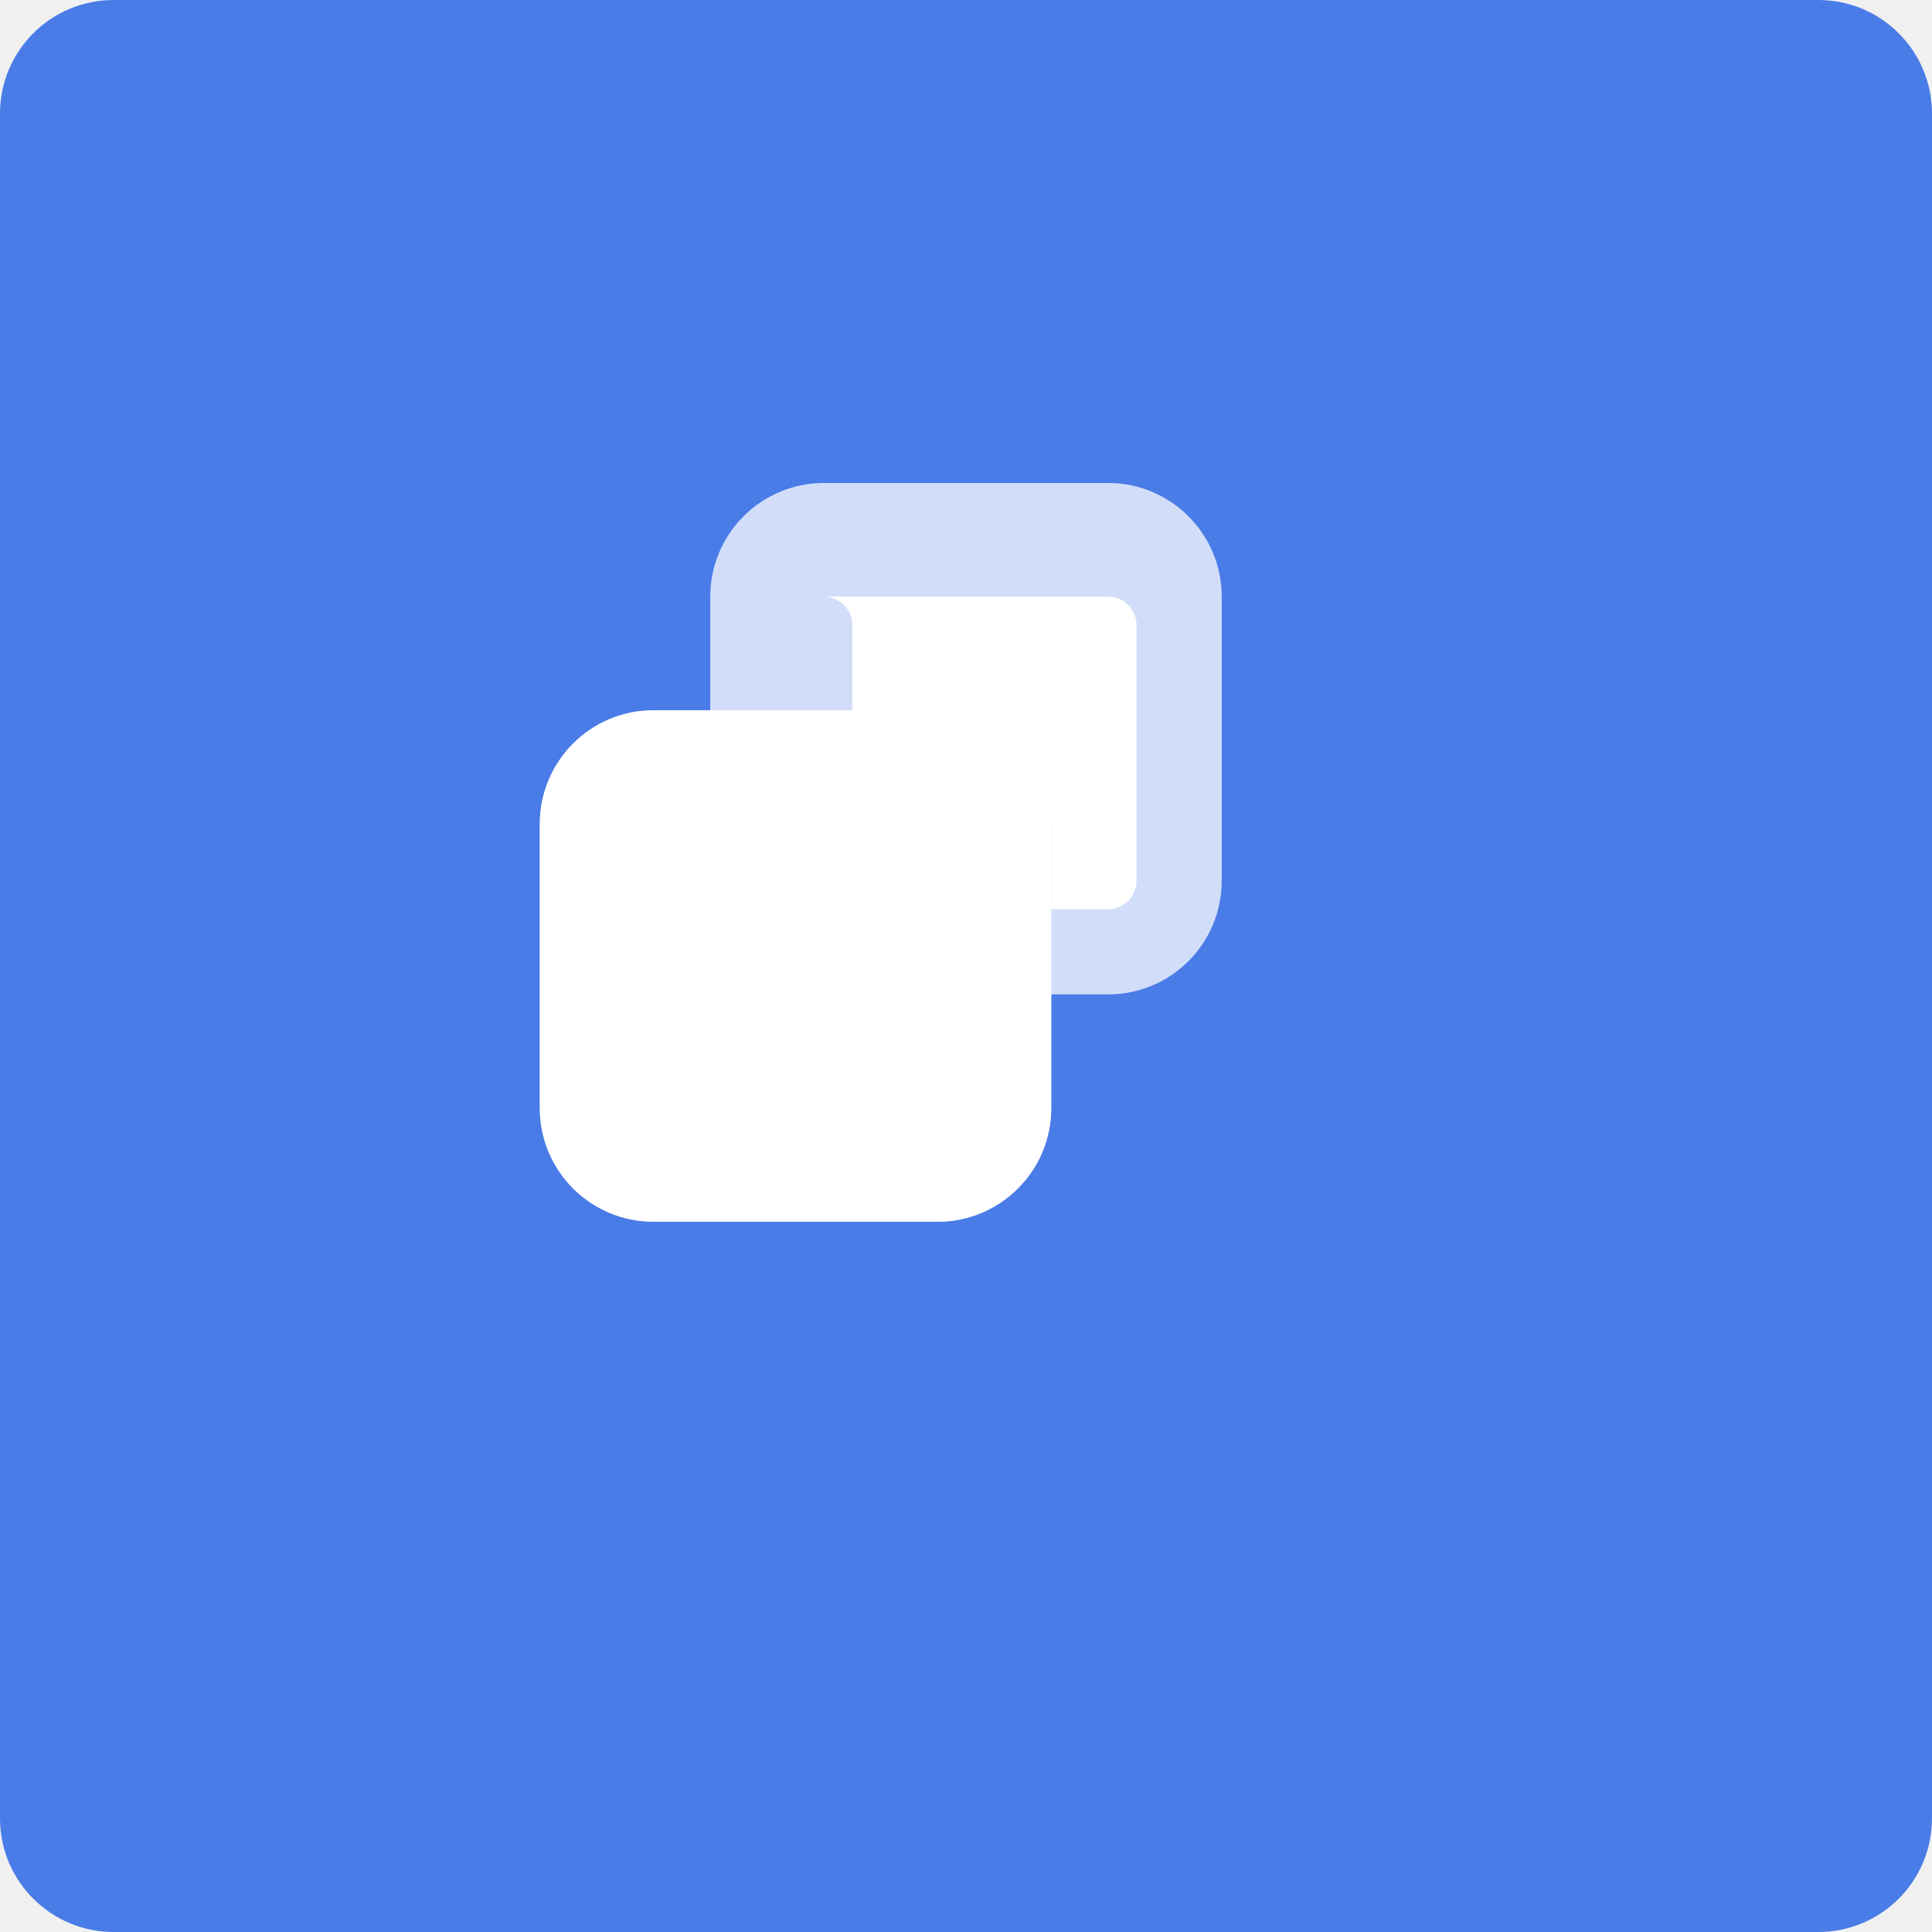
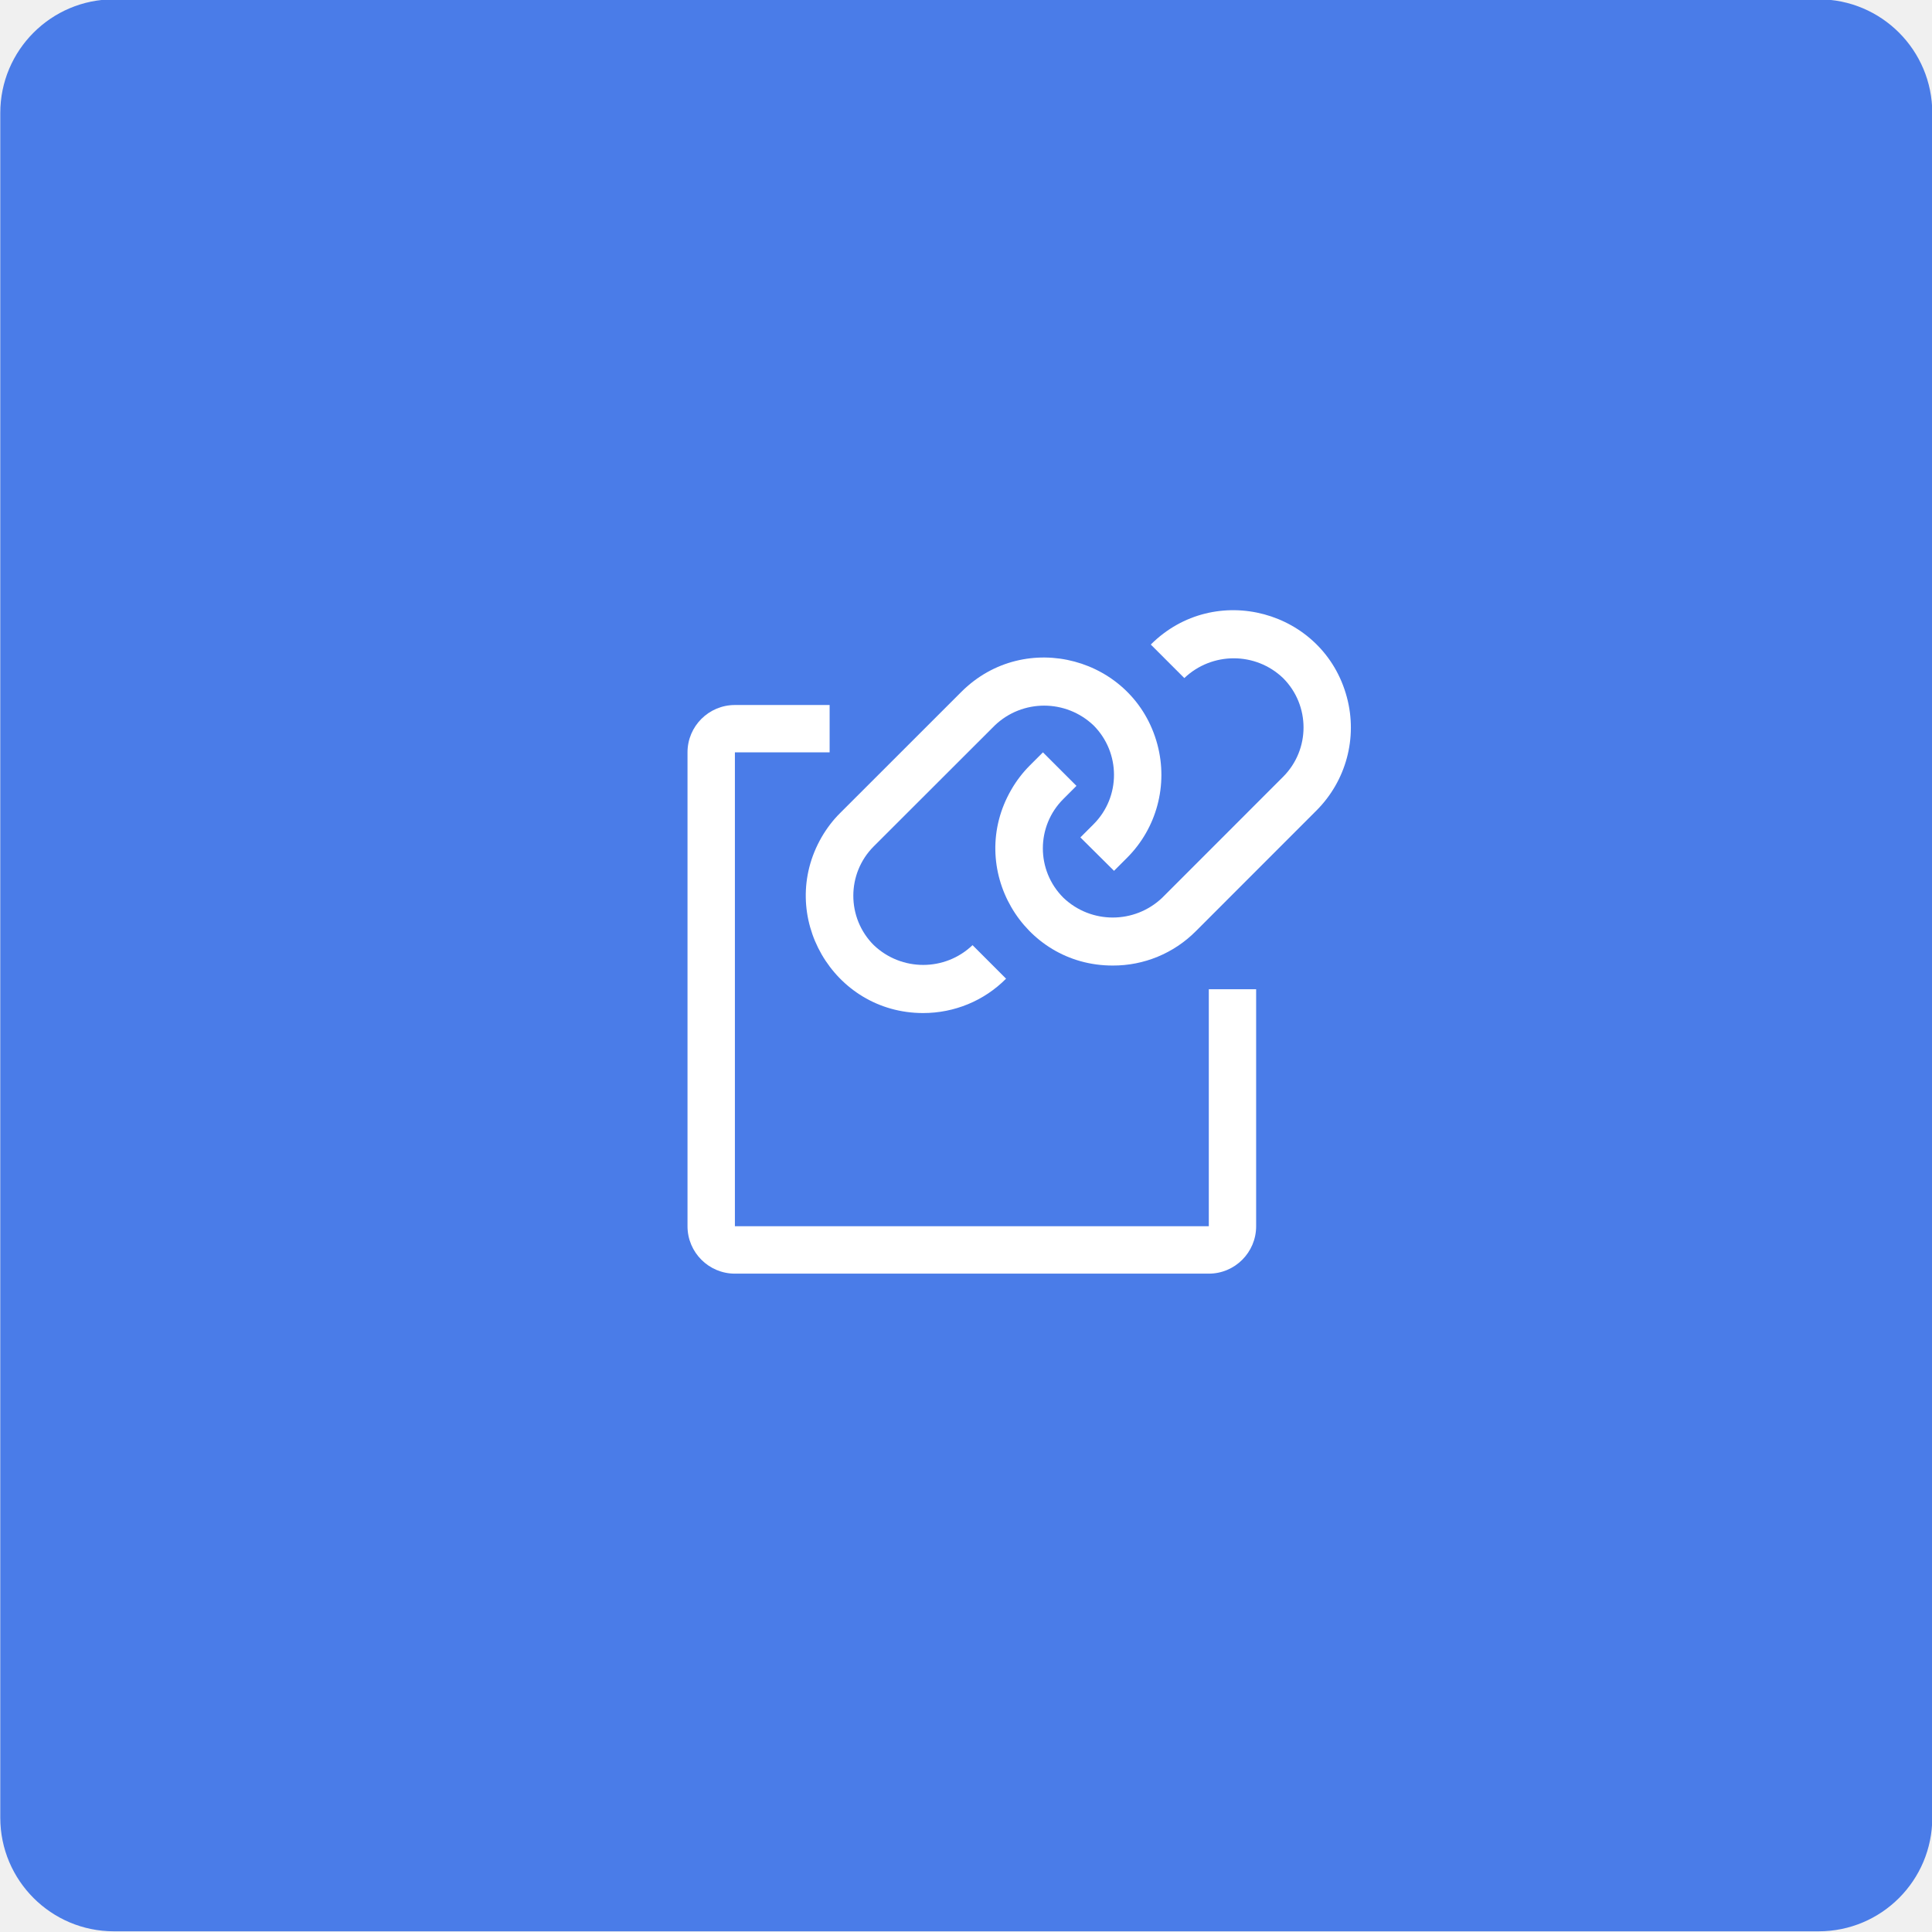
<svg xmlns="http://www.w3.org/2000/svg" width="34" height="34" viewBox="0 0 34 34" fill="none">
-   <g clip-path="url(#clip0_copy_link_dark)">
-     <path d="M32 0H2C0.895 0 0 0.895 0 2V32C0 33.105 0.895 34 2 34H32C33.105 34 34 33.105 34 32V2C34 0.895 33.105 0 32 0Z" fill="#4A7CE8" />
-     <path d="M12.5 10.5C12.5 9.395 13.395 8.5 14.5 8.5H19.5C20.605 8.5 21.5 9.395 21.5 10.5V15.5C21.5 16.605 20.605 17.5 19.5 17.5H18.5V19.5C18.5 20.605 17.605 21.5 16.5 21.5H11.5C10.395 21.5 9.5 20.605 9.5 19.5V14.5C9.5 13.395 10.395 12.5 11.5 12.5H12.5V10.5Z" fill="white" fill-opacity="0.75" />
-     <path d="M14.5 10.5H19.5C19.776 10.5 20 10.724 20 11V15.5C20 15.776 19.776 16 19.5 16H18.5V14.5C18.5 13.395 17.605 12.5 16.5 12.5H15V11C15 10.724 14.776 10.5 14.5 10.5Z" fill="white" />
-     <path d="M16.5 12.5H11.5C10.395 12.5 9.5 13.395 9.5 14.5V19.5C9.5 20.605 10.395 21.5 11.5 21.5H16.5C17.605 21.5 18.5 20.605 18.5 19.5V14.5C18.5 13.395 17.605 12.5 16.5 12.5Z" fill="white" />
+   <g clip-path="url(#clip0_3431_2144)">
+     <path d="M 32.005 -0.012 L 2.005 -0.012 C 0.901 -0.012 0.005 0.884 0.005 1.988 L 0.005 31.988 C 0.005 33.093 0.901 33.988 2.005 33.988 L 32.005 33.988 C 33.11 33.988 34.005 33.093 34.005 31.988 L 34.005 1.988 C 34.005 0.884 33.11 -0.012 32.005 -0.012 Z" fill="#4A7CE8" style="stroke-width: 1;" />
+     <path d="M 16.246 17.828 C 14.659 17.828 13.666 16.109 14.459 14.733 C 14.549 14.578 14.659 14.432 14.787 14.306 L 16.917 12.177 C 18.04 11.054 19.957 11.567 20.368 13.101 C 20.559 13.815 20.356 14.574 19.835 15.095 L 19.605 15.325 L 19.013 14.737 L 19.247 14.503 C 19.725 14.023 19.723 13.246 19.245 12.766 C 18.757 12.302 17.993 12.302 17.507 12.766 L 15.377 14.894 C 14.897 15.374 14.897 16.153 15.377 16.633 C 15.865 17.097 16.63 17.097 17.115 16.633 L 17.705 17.223 C 17.32 17.612 16.795 17.828 16.246 17.828 Z" style="stroke-width: 1; fill: rgb(255, 255, 255);" />
+     <path d="M 19.583 16.992 C 17.994 16.994 17.001 15.274 17.796 13.899 C 17.886 13.742 17.996 13.598 18.124 13.47 L 18.354 13.24 L 18.944 13.83 L 18.714 14.06 C 18.232 14.54 18.232 15.319 18.714 15.799 C 19.2 16.263 19.965 16.263 20.453 15.799 C 20.561 15.691 22.425 13.826 22.58 13.671 C 23.06 13.191 23.06 12.413 22.58 11.933 C 22.095 11.469 21.33 11.469 20.842 11.933 L 20.252 11.343 C 21.377 10.22 23.294 10.737 23.703 12.271 C 23.894 12.983 23.689 13.74 23.17 14.261 C 23.013 14.418 21.151 16.281 21.043 16.389 C 20.655 16.778 20.13 16.994 19.583 16.992 Z" style="stroke-width: 1; fill: rgb(255, 255, 255);" />
+     <path d="M 21.273 22.414 L 12.933 22.414 C 12.473 22.414 12.099 22.04 12.099 21.58 L 12.099 13.24 C 12.099 12.78 12.473 12.407 12.933 12.407 L 14.6 12.407 L 14.6 13.24 L 12.933 13.24 L 12.933 21.58 L 21.273 21.58 L 21.273 17.409 L 22.106 17.409 L 22.106 21.58 C 22.106 22.04 21.733 22.414 21.273 22.414 Z" style="stroke-width: 1; fill: rgb(255, 255, 255);" />
  </g>
  <defs>
-     <clipPath id="clip0_copy_link_dark">
+     <clipPath id="clip0_3431_2144">
      <rect width="34" height="34" fill="white" />
    </clipPath>
  </defs>
+   <g id="icon">
+     <path d="M -75.643 93.975 C -170.86 93.995 -230.39 -9.068 -182.8 -91.538 C -177.39 -100.91 -170.78 -109.54 -163.12 -117.19 L -35.488 -244.79 C 31.846 -312.13 146.827 -281.33 171.477 -189.35 C 182.918 -146.66 170.714 -101.11 139.464 -69.855 L 125.657 -56.04 L 90.262 -91.363 L 104.204 -105.31 C 132.868 -134.12 132.825 -180.69 104.107 -209.44 C 74.933 -237.28 29.03 -237.28 -0.143 -209.44 L -127.76 -81.843 C -156.55 -53.064 -156.55 -6.391 -127.76 22.387 C -98.587 50.229 -52.684 50.229 -23.511 22.387 L 11.847 57.75 C -11.31 81.022 -42.813 94.066 -75.643 93.975 Z" style="stroke-width: 25;" />
+     <path d="M 124.357 43.975 C 29.14 43.995 -30.392 -59.068 17.199 -141.54 C 22.609 -150.91 29.225 -159.54 36.879 -167.19 L 50.694 -181 L 86.052 -145.64 L 72.237 -131.83 C 43.453 -103.05 43.453 -56.387 72.237 -27.608 C 101.41 0.234 147.313 0.234 176.487 -27.608 C 182.987 -34.108 294.719 -145.84 304.119 -155.22 C 332.853 -184.02 332.853 -230.64 304.119 -259.44 C 274.946 -287.28 229.043 -287.28 199.869 -259.44 L 164.512 -294.8 C 231.91 -362.08 346.864 -331.17 371.428 -239.16 C 382.808 -196.53 370.629 -151.08 339.464 -119.86 C 330.052 -110.45 218.364 1.215 211.869 7.732 C 188.707 31.013 157.196 44.063 124.357 43.975 Z" style="stroke-width: 25;" />
+     <path d="M 225.672 368.975 L -274.33 368.975 C -301.93 368.946 -324.3 346.577 -324.33 318.975 L -324.33 -181.03 C -324.3 -208.63 -301.93 -231 -274.33 -231.03 L -174.33 -231.03 L -174.33 -181.03 L -274.33 -181.03 L -274.33 318.975 L 225.672 318.975 L 225.672 68.975 L 275.672 68.975 L 275.672 318.975 C 275.643 346.577 253.274 368.946 225.672 368.975 Z" style="stroke-width: 25;" />
+     <rect id="_Transparent_Rectangle_" data-name="&lt;Transparent Rectangle&gt;" class="cls-1" width="800" height="800" style="fill: none; stroke-width: 25;" x="-374.33" y="-381.02" />
+   </g>
</svg>
